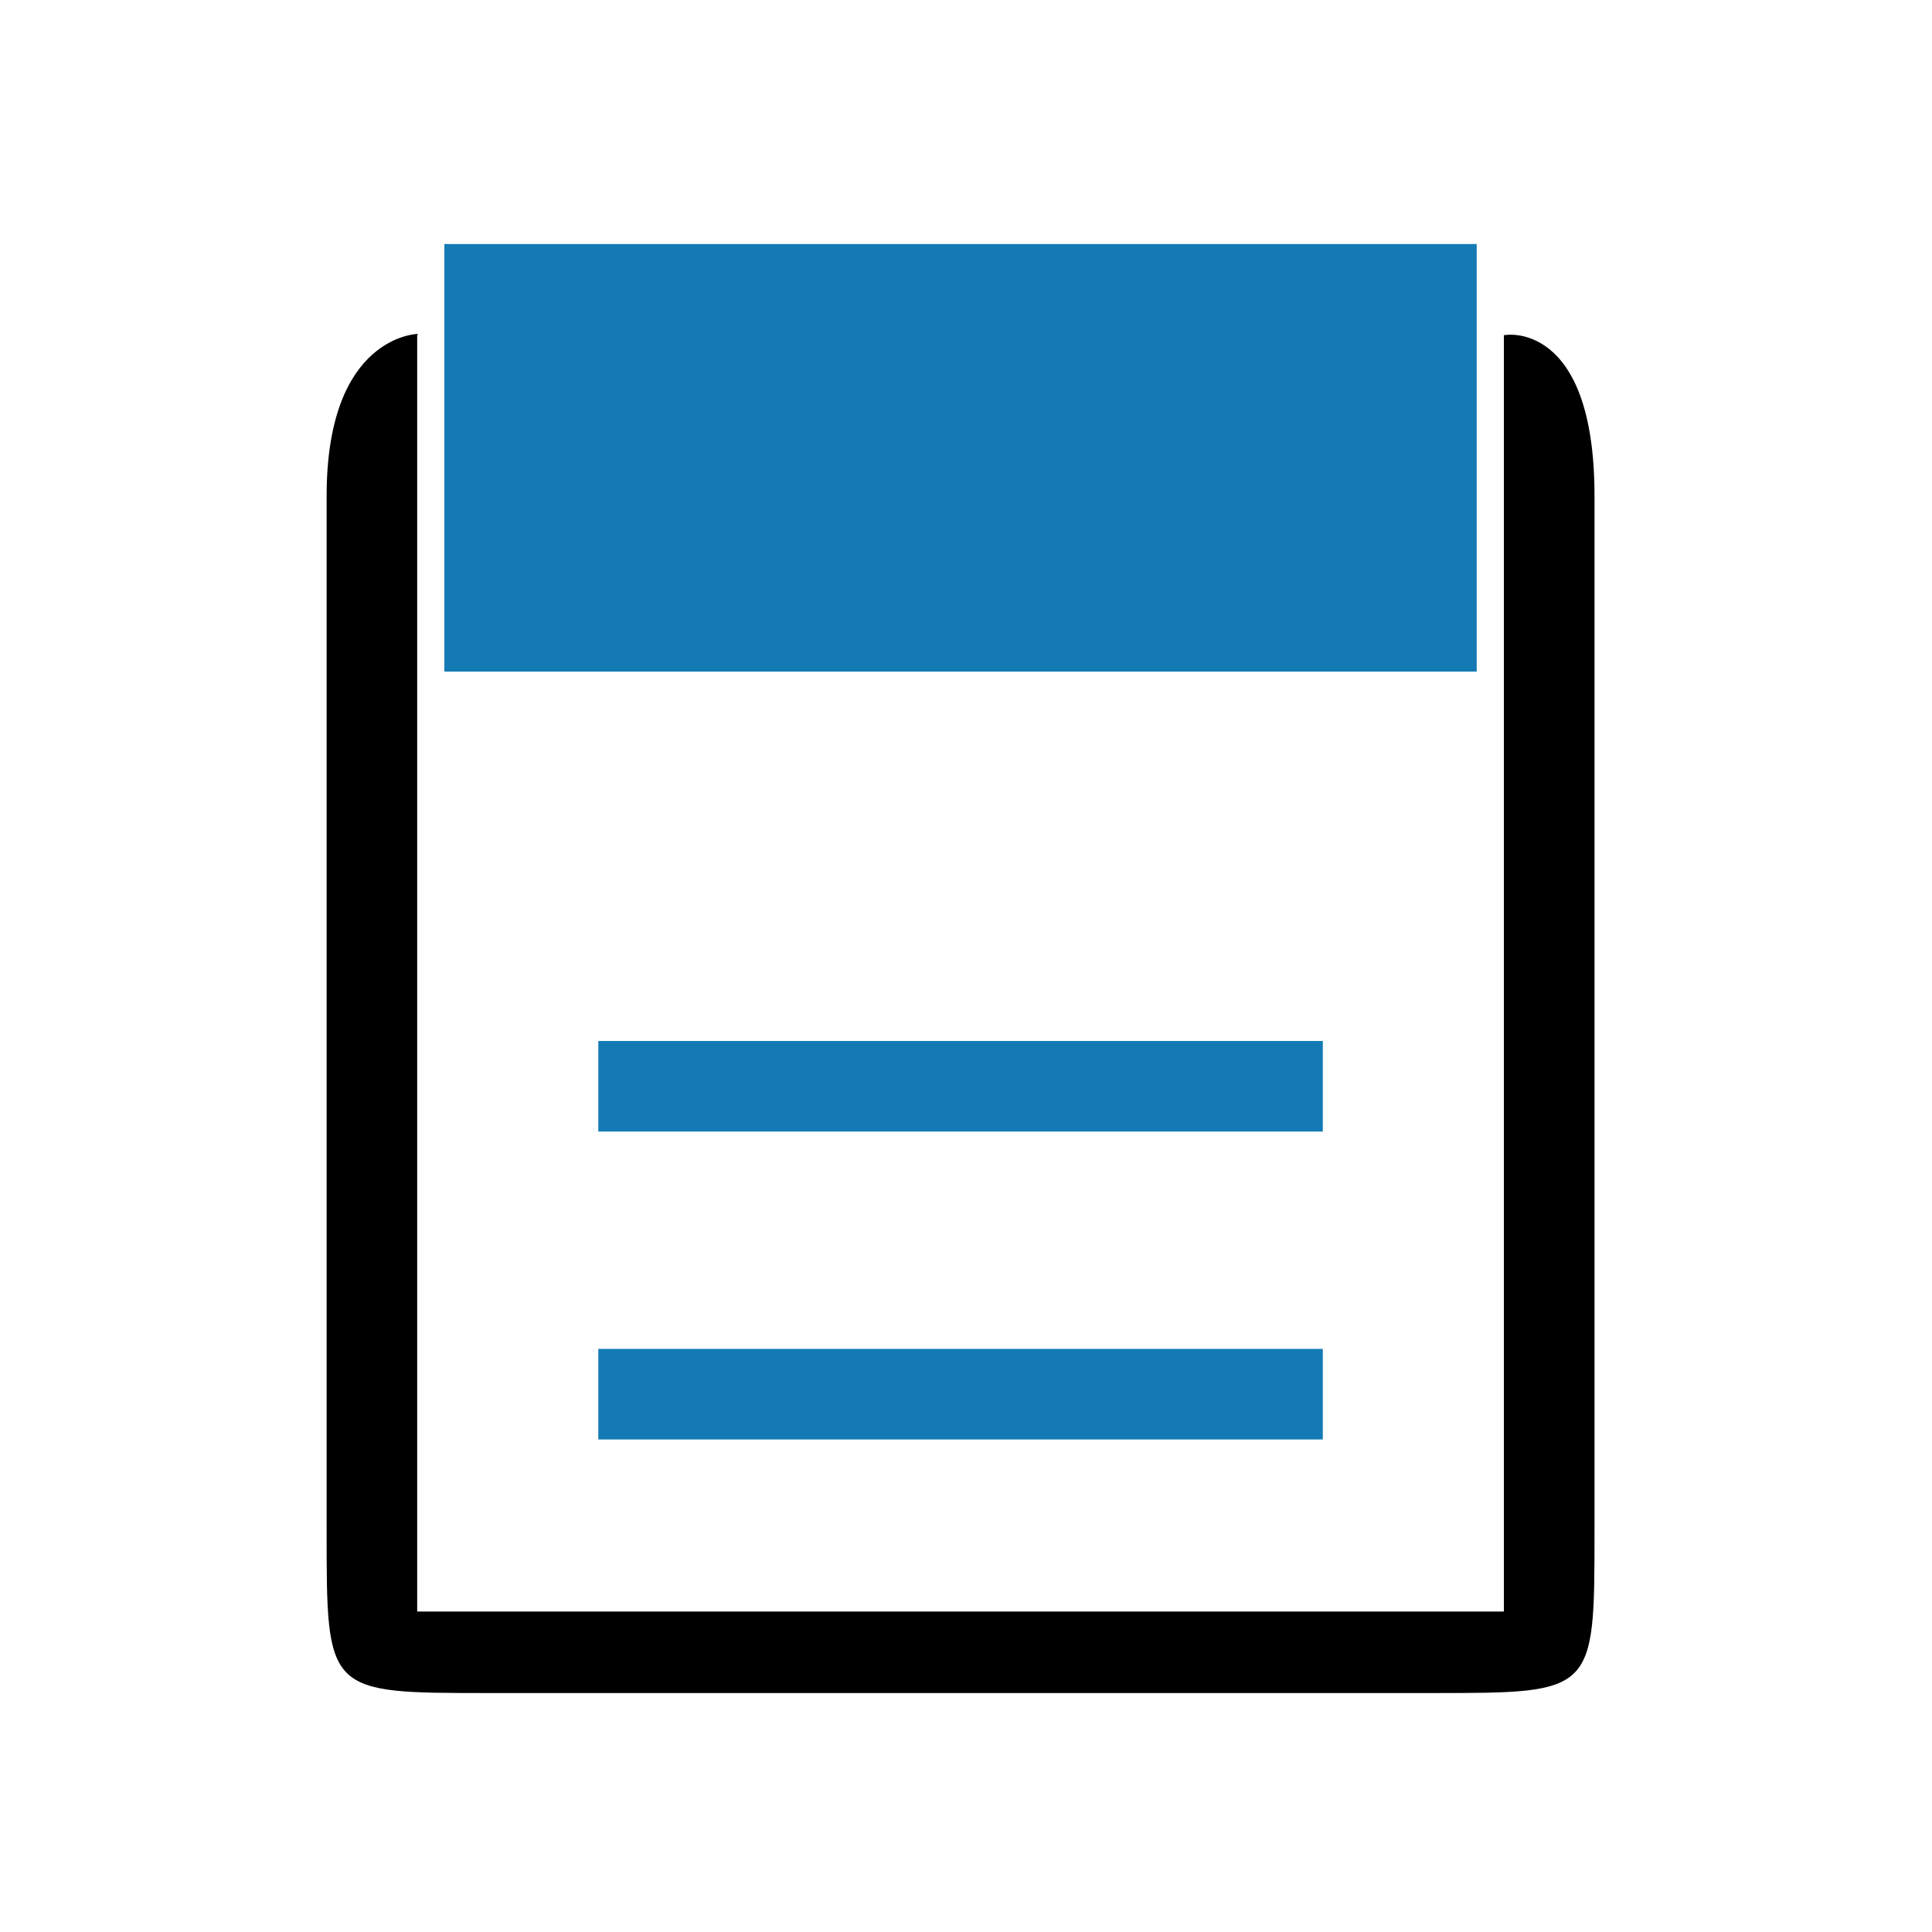
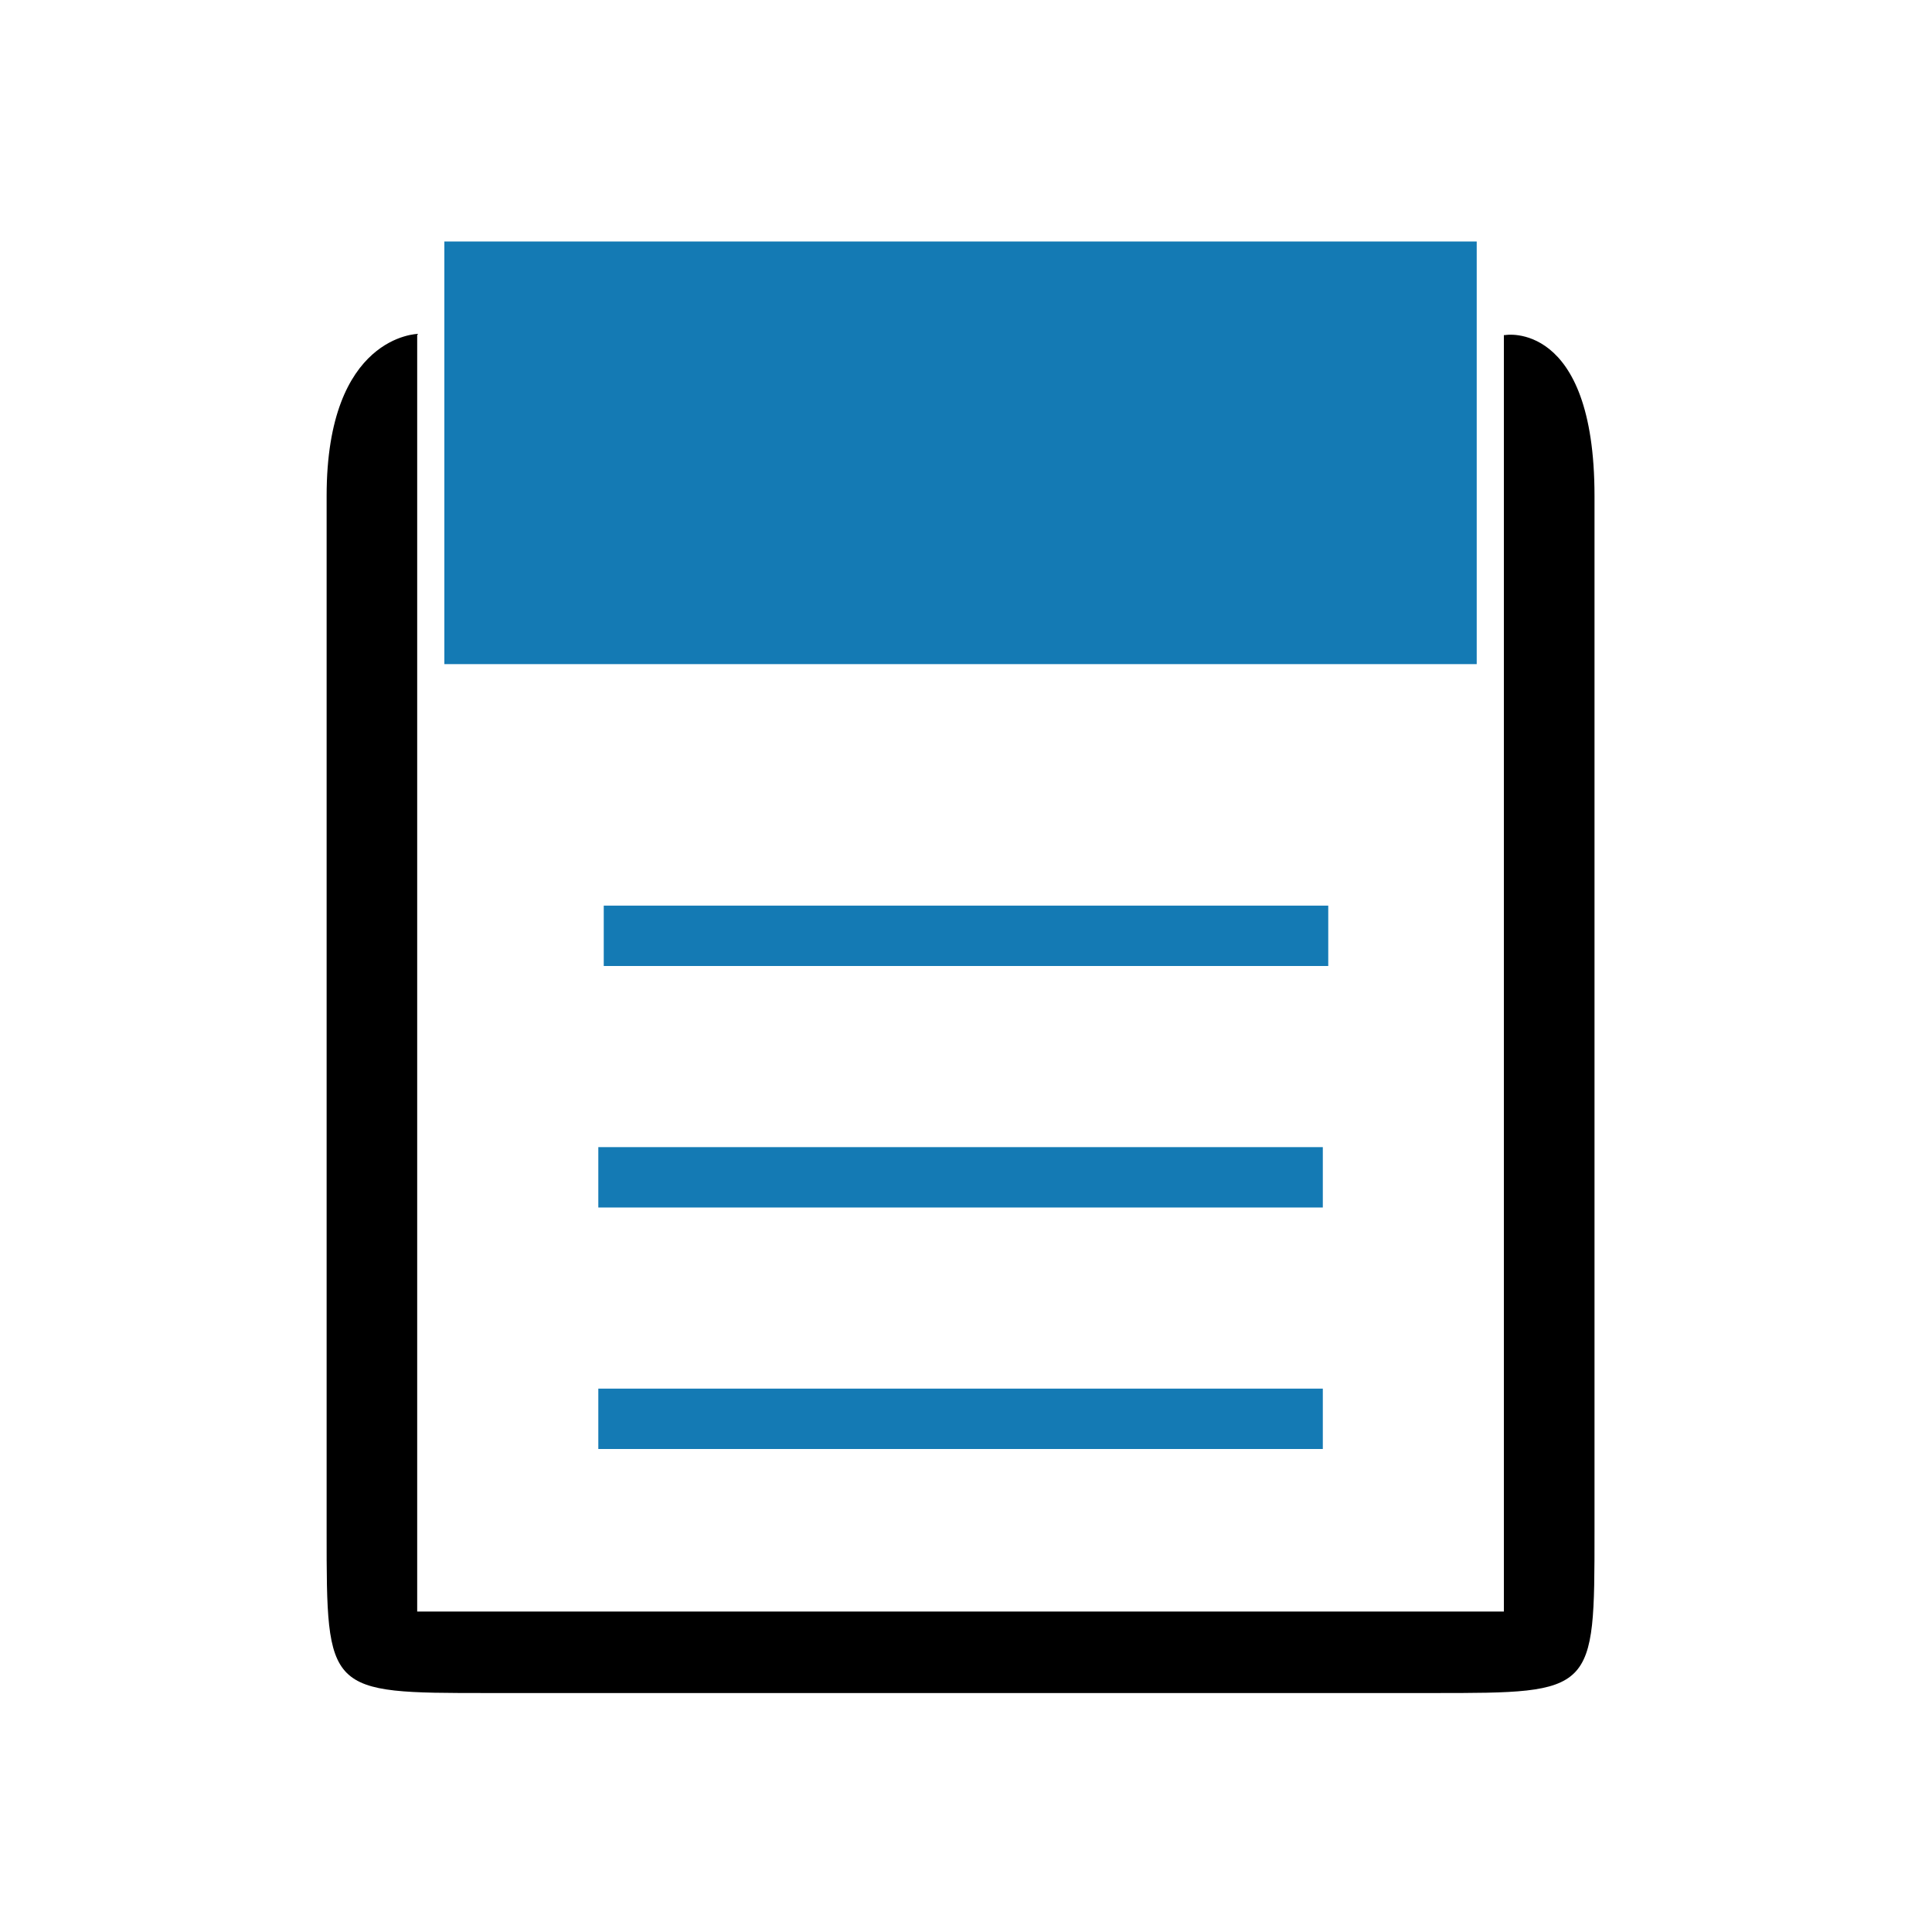
<svg xmlns="http://www.w3.org/2000/svg" width="32" height="32" version="1" id="svg12">
  <defs id="defs16" />
  <g id="klipper">
-     <g id="g934">
-       <rect style="opacity:0.001" width="32" height="32" x="0" y="0" id="rect7" />
-       <path id="path4156" style="fill:#000000;fill-opacity:1;fill-rule:evenodd;stroke:none;stroke-width:1.5;stroke-opacity:1" d="m 6.925,5.53 c 0,0 -1.515,0.017 -1.515,2.683 V 25.375 C 5.41,28.041 5.409,28.042 8.075,28.042 h 15.67 c 2.667,0 2.665,-0.002 2.665,-2.667 V 8.214 c 0,-2.931 -1.501,-2.664 -1.477,-2.664 H 24.909 V 26.692 H 6.91 v -21.142 0 z" />
-       <path id="path4158" style="fill:#147ab4;fill-opacity:1;fill-rule:nonzero;stroke:none;stroke-width:1.882;stroke-opacity:1" d="M 7.36,4.042 V 11.124 H 24.459 V 4.042 Z" />
-       <path id="path4160" style="fill:#147ab4;fill-opacity:1;fill-rule:nonzero;stroke:none;stroke-width:1.5;stroke-opacity:1" d="m 9.91,17.242 v 1.5 h 12 v -1.5 z" />
-       <path id="path4162" style="fill:#147ab4;fill-opacity:1;fill-rule:nonzero;stroke:none;stroke-width:1.5;stroke-opacity:1" d="m 9.91,22.342 v 1.5 h 12 v -1.5 z" />
-     </g>
+     <rect style="opacity:0.001" width="32" height="32" x="0" y="0" id="rect7" />
+     <path id="path4156" style="fill:#000000;fill-opacity:1;fill-rule:evenodd;stroke:none;stroke-width:1.5;stroke-opacity:1" d="m 6.925,5.53 c 0,0 -1.515,0.017 -1.515,2.683 V 25.375 C 5.41,28.041 5.409,28.042 8.075,28.042 h 15.67 c 2.667,0 2.665,-0.002 2.665,-2.667 V 8.214 c 0,-2.931 -1.501,-2.664 -1.477,-2.664 H 24.909 V 26.692 H 6.91 v -21.142 0 z" />
+     <path id="path4158" style="fill:#147ab4;fill-opacity:1;fill-rule:nonzero;stroke:none;stroke-width:1.871;stroke-opacity:1" d="m 7.36,4 v 7 H 24.459 V 4 Z" />
+     <path id="path4160" style="fill:#147ab4;fill-opacity:1;fill-rule:nonzero;stroke:none;stroke-width:1.225;stroke-opacity:1" d="m 9.91,19 v 1 h 12 v -1 z" />
+     <path id="path4162" style="fill:#147ab4;fill-opacity:1;fill-rule:nonzero;stroke:none;stroke-width:1.225;stroke-opacity:1" d="m 9.91,23 v 1 h 12 v -1 z" />
+     <path id="path4160-3" style="fill:#147ab4;fill-opacity:1;fill-rule:nonzero;stroke:none;stroke-width:1.225;stroke-opacity:1" d="m 10,15 v 1 H 22 v -1 z" />
  </g>
-   <g id="22-22-klipper" transform="translate(32,10)">
-     <g id="g914">
-       <rect style="opacity:0.001" width="22" height="22" x="0" y="0" id="rect2" />
-       <path id="path4156-6" style="fill:#000000;fill-opacity:1;fill-rule:evenodd;stroke:none;stroke-width:1;stroke-opacity:1" d="M 5.01,3.992 C 5.01,3.992 4,4.004 4,5.781 V 17.222 C 4,18.999 3.999,19 5.777,19 H 16.223 c 1.778,0 1.777,-9.87e-4 1.777,-1.778 V 5.781 c 0,-1.954 -1,-1.776 -0.985,-1.776 h -0.016 V 18.1 H 5 v -14.095 0 z" />
-       <path id="path4158-7" style="fill:#147ab4;fill-opacity:1;fill-rule:nonzero;stroke:none;stroke-width:1.254;stroke-opacity:1" d="M 5.3,3 V 7.721 H 16.699 V 3 Z" />
-       <path id="path4160-5" style="fill:#147ab4;fill-opacity:1;fill-rule:nonzero;stroke:none;stroke-width:1;stroke-opacity:1" d="m 7,11.8 v 1 h 8 v -1 z" />
-       <path id="path4162-3" style="fill:#147ab4;fill-opacity:1;fill-rule:nonzero;stroke:none;stroke-width:1;stroke-opacity:1" d="m 7,15.2 v 1 h 8 v -1 z" />
-     </g>
+   <g id="22-22-klipper">
+     <rect style="opacity:0.001" width="22" height="22" x="32" y="10" id="rect2" />
+     <path id="path4156-6" style="fill:#000000;fill-opacity:1;fill-rule:evenodd;stroke:none;stroke-width:1;stroke-opacity:1" d="m 37.01,13.992 c 0,0 -1.01,0.012 -1.01,1.789 V 27.222 C 36,28.999 35.999,29 37.777,29 h 10.446 c 1.778,0 1.777,-9.87e-4 1.777,-1.778 V 15.781 c 0,-1.954 -1,-1.776 -0.985,-1.776 h -0.016 V 28.1 H 37 v -14.095 0 z" />
+     <path id="path4158-7" style="fill:#147ab4;fill-opacity:1;fill-rule:nonzero;stroke:none;stroke-width:1.155;stroke-opacity:1" d="m 37.3,13 v 4 h 11.4 v -4 z" />
+     <path id="path4160-5" style="fill:#147ab4;fill-opacity:1;fill-rule:nonzero;stroke:none;stroke-width:1;stroke-opacity:1" d="m 39,22 v 1 h 8 V 22 Z" />
+     <path id="path4162-3" style="fill:#147ab4;fill-opacity:1;fill-rule:nonzero;stroke:none;stroke-width:1;stroke-opacity:1" d="m 39,25 v 1 h 8 V 25 Z" />
+     <path id="path4160-5-6" style="fill:#147ab4;fill-opacity:1;fill-rule:nonzero;stroke:none;stroke-width:1;stroke-opacity:1" d="m 39,19 v 1 H 47 V 19 Z" />
  </g>
</svg>
